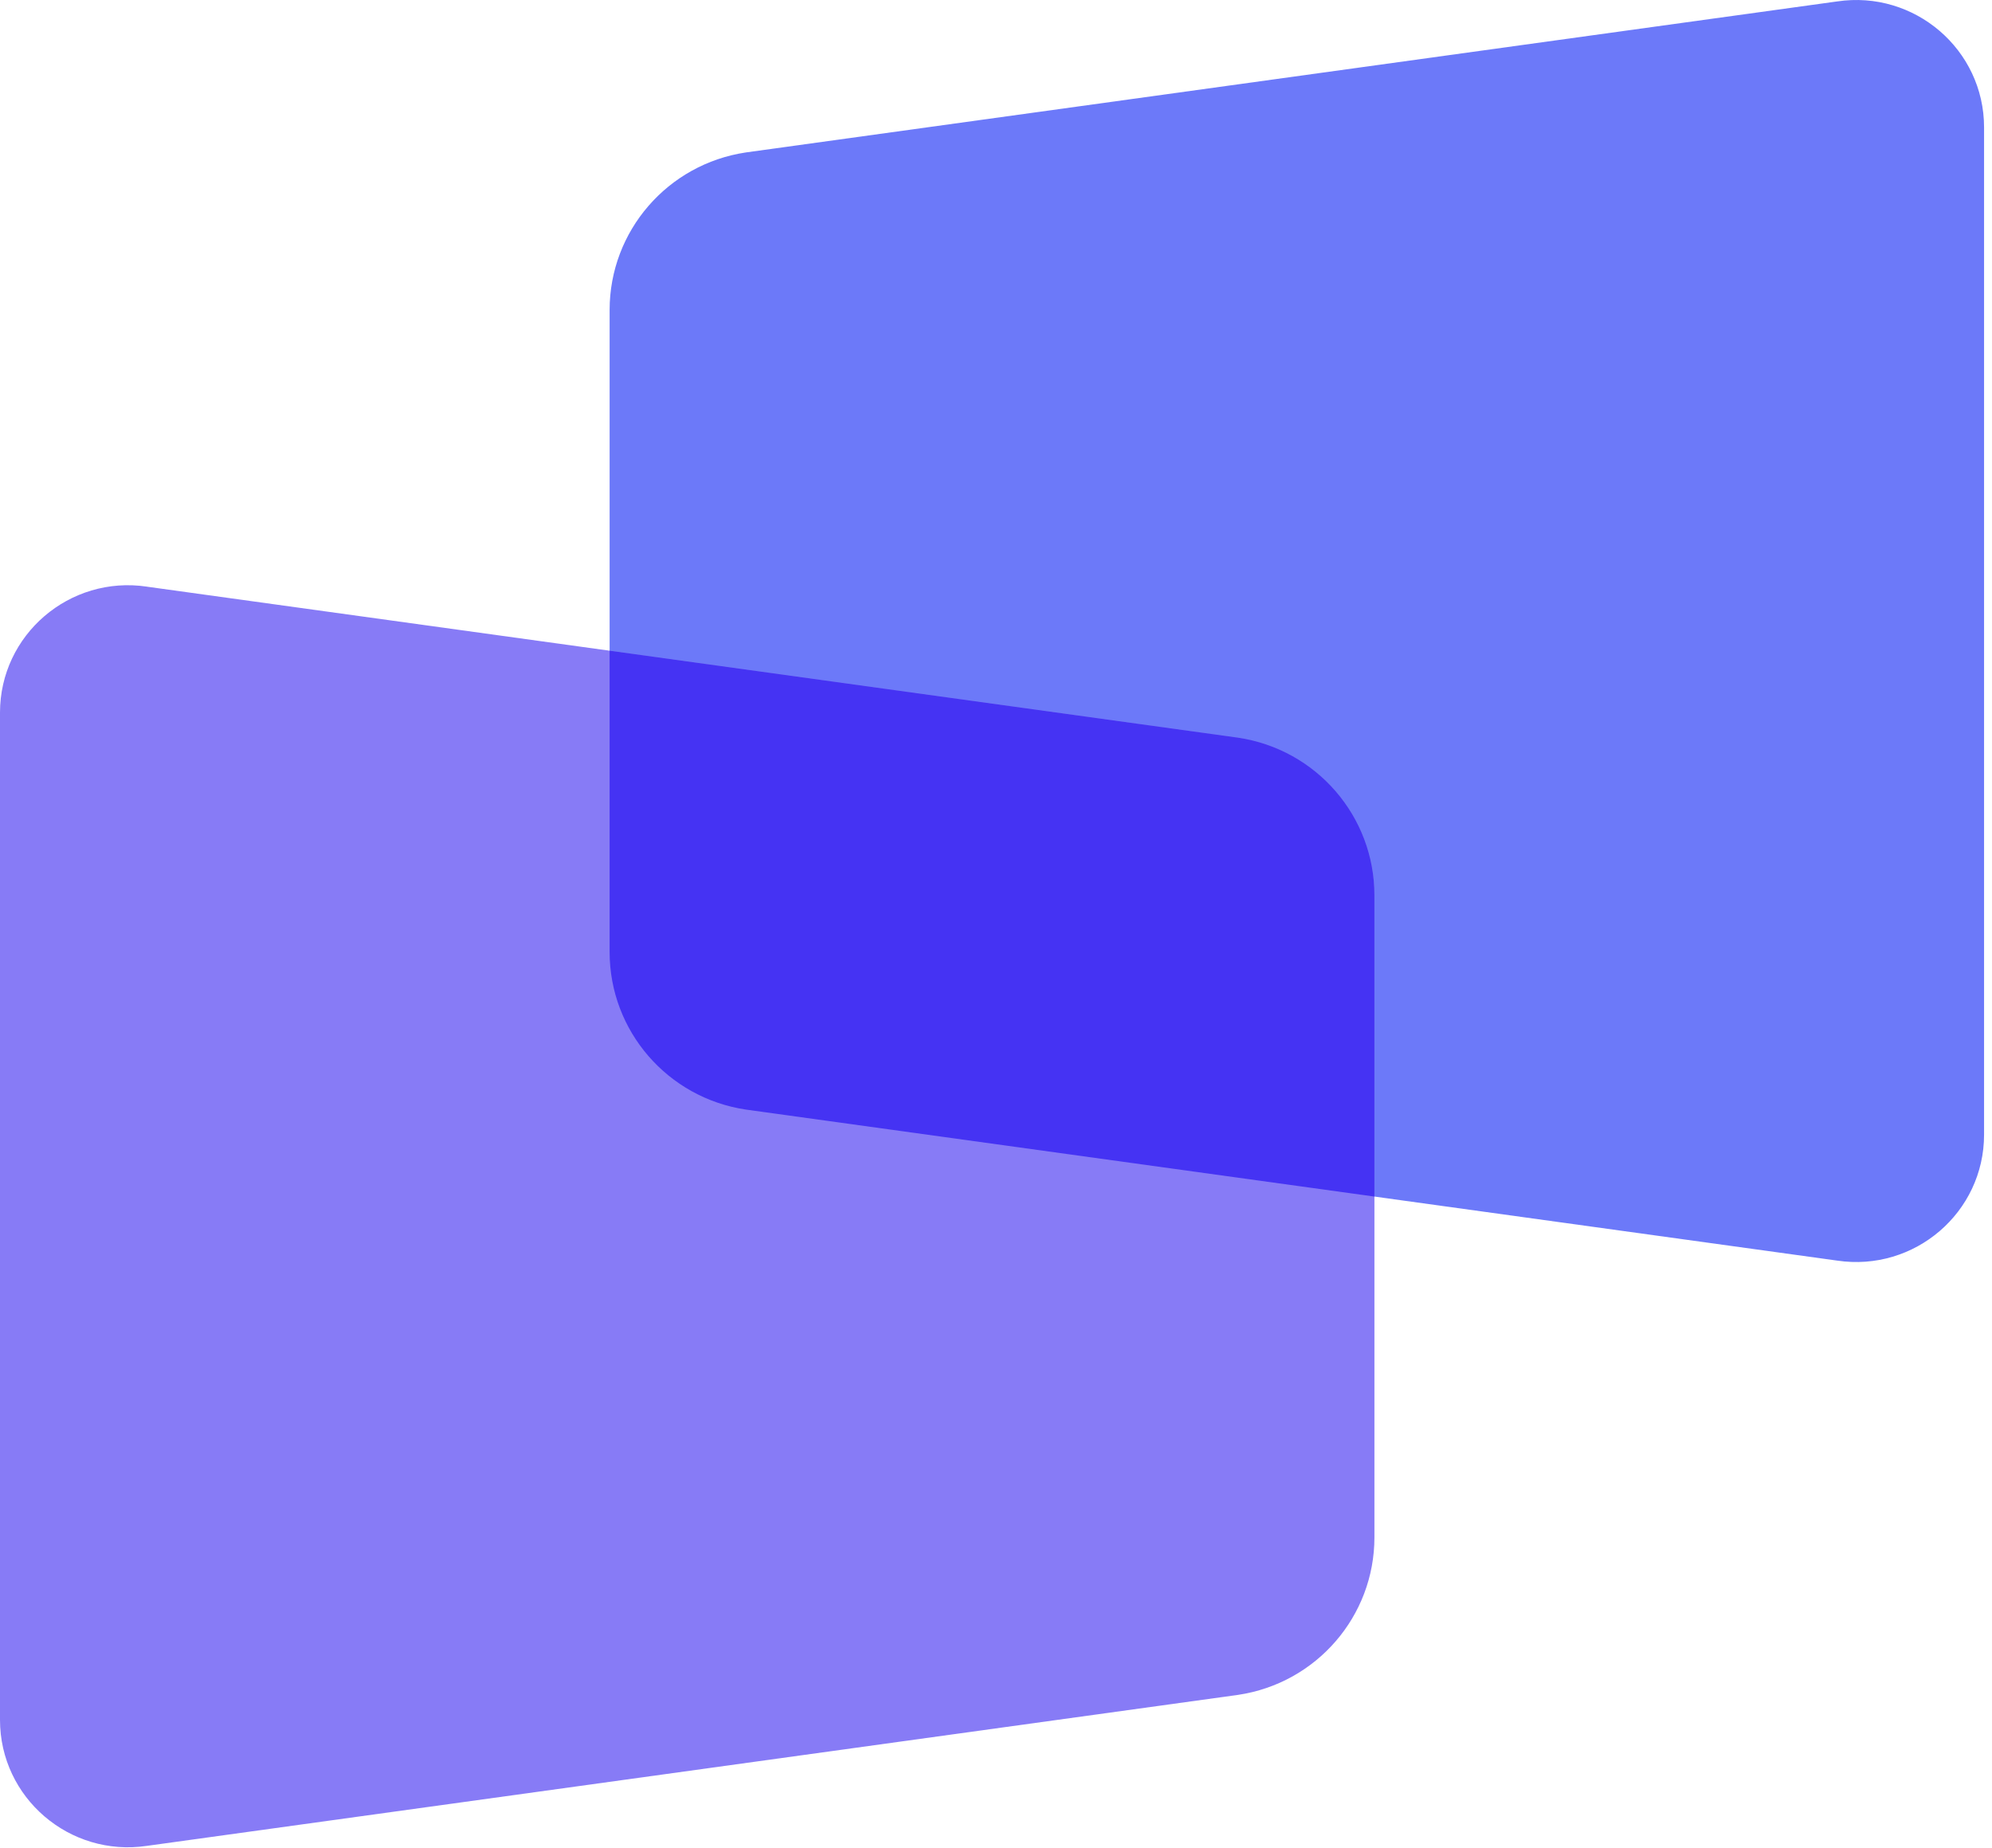
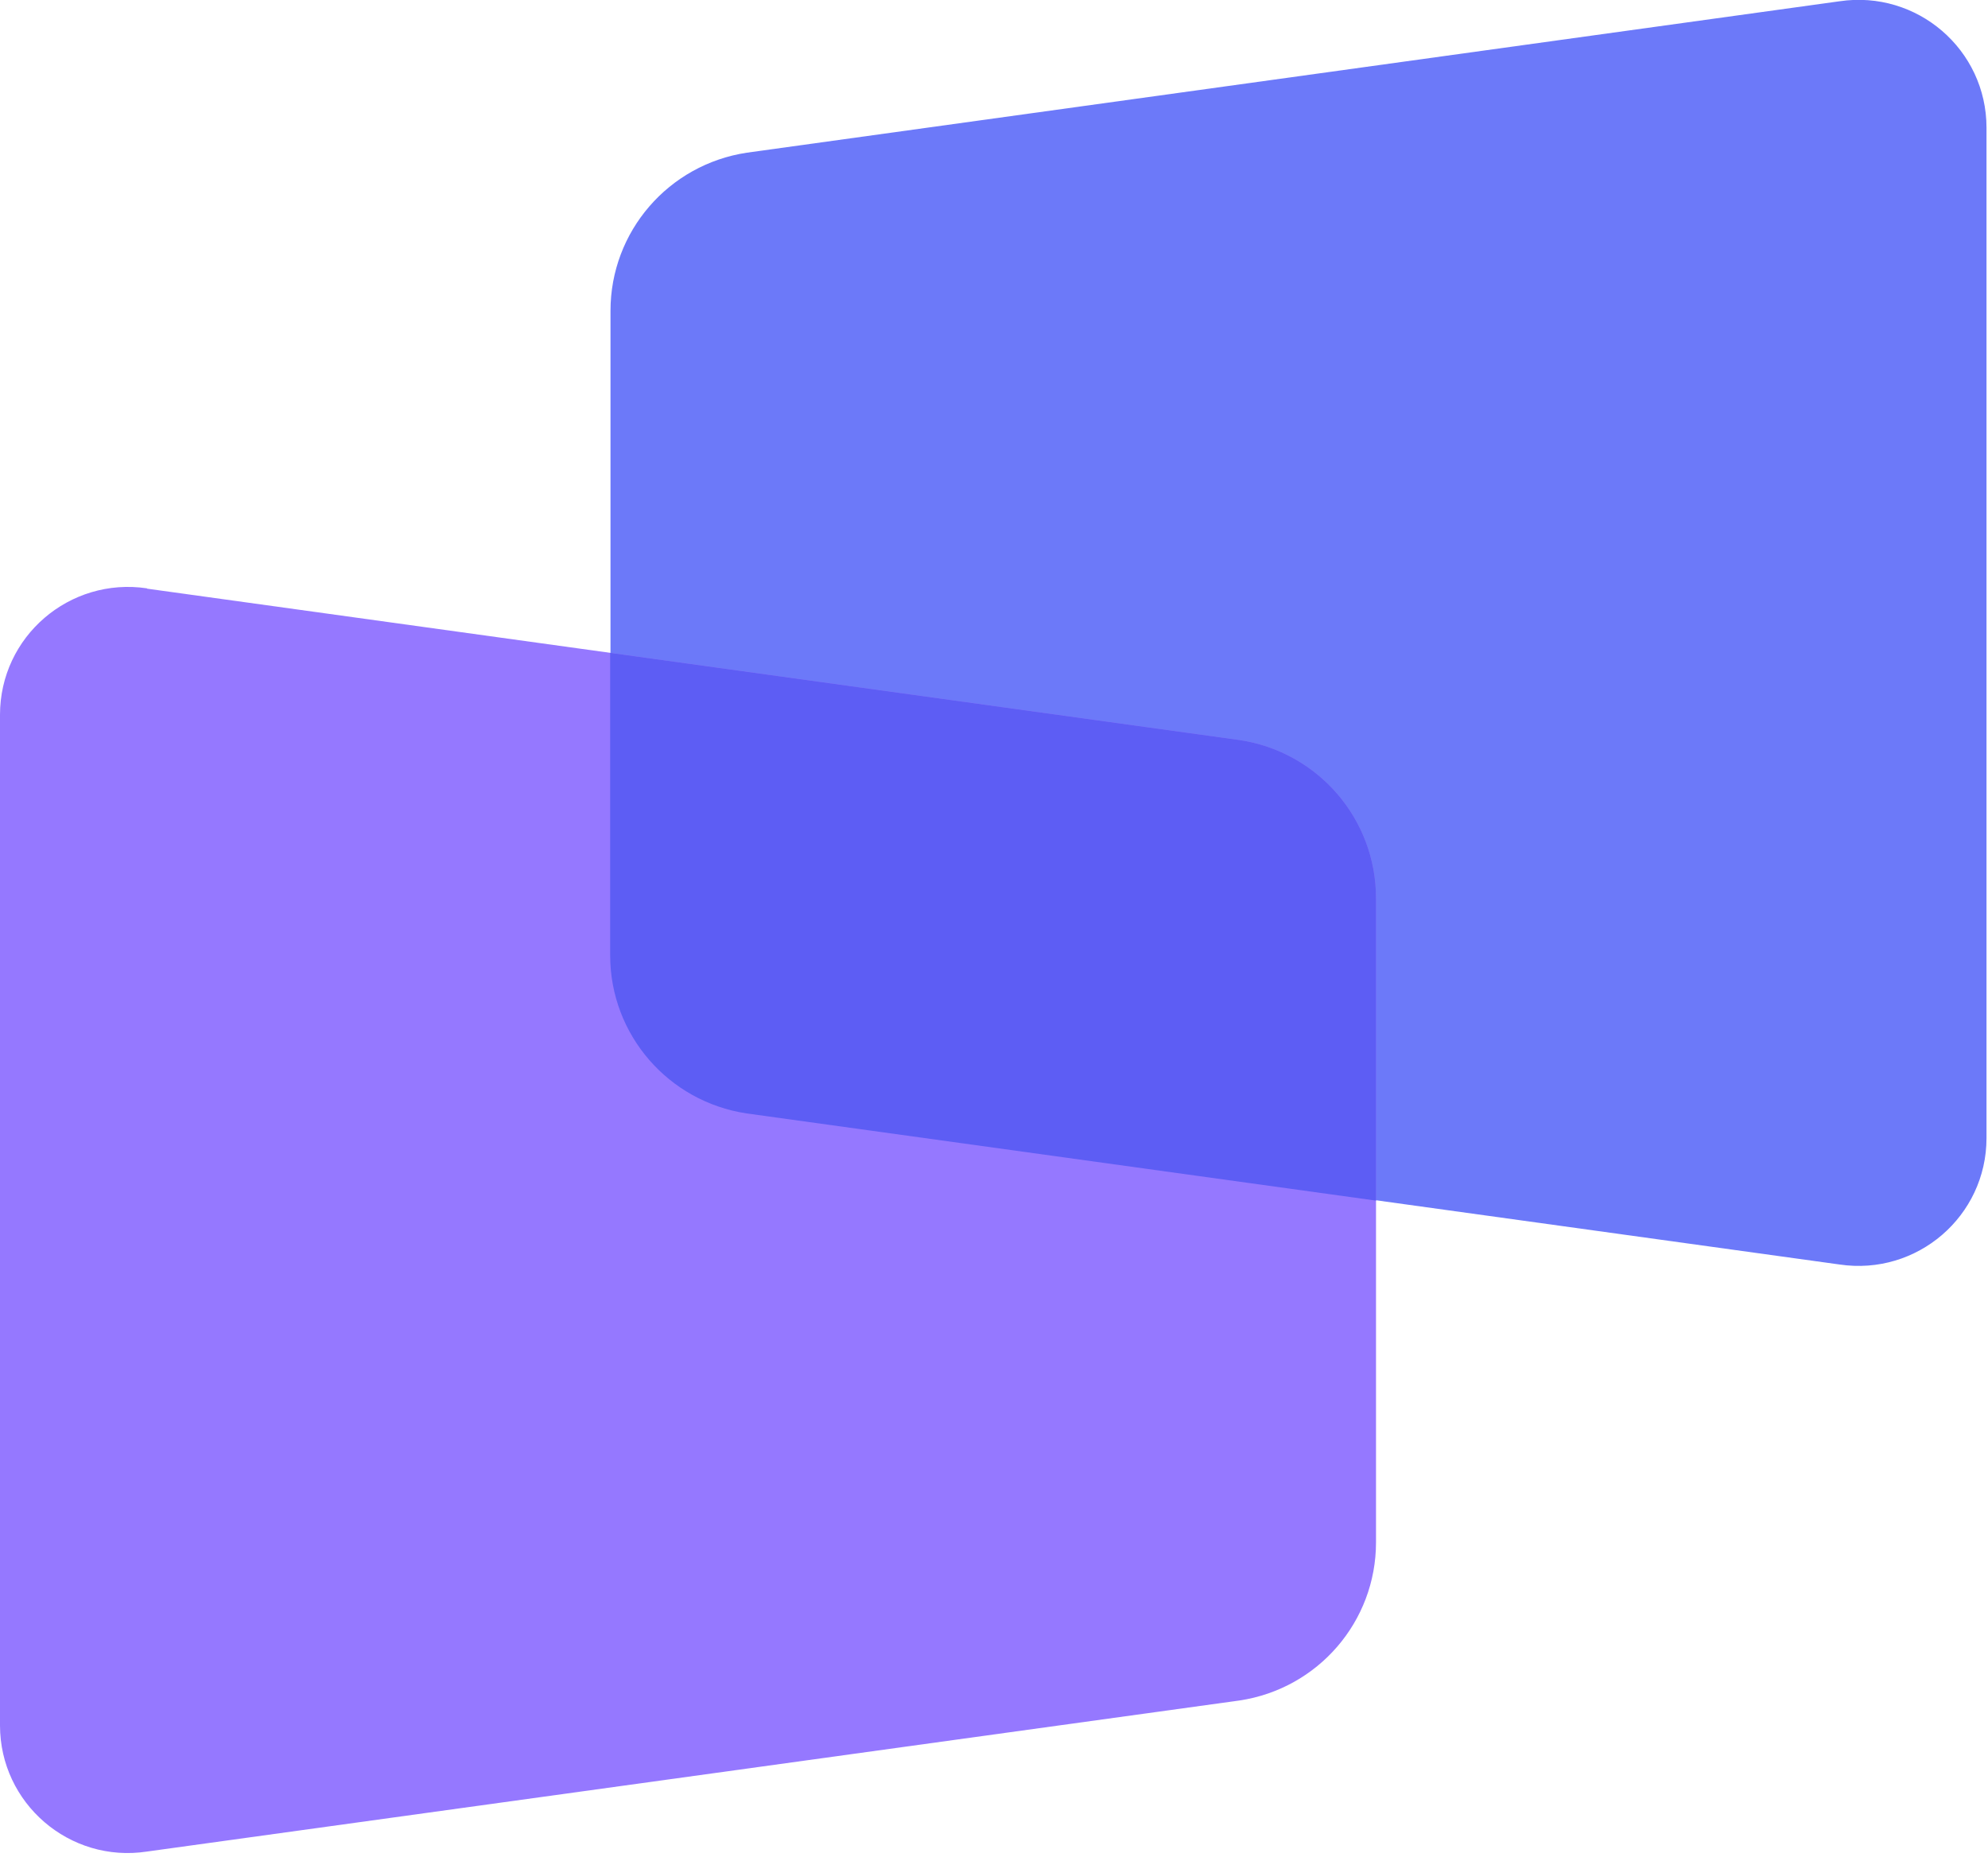
- <svg xmlns="http://www.w3.org/2000/svg" width="110" height="102" viewBox="0 0 110 102" fill="none">
-   <path d="M101.449 69.603L41.192 61.266C36.867 60.622 33.664 56.924 33.664 52.57V17.112C33.664 12.758 36.867 9.06 41.192 8.416L101.449 0.079C105.721 -0.557 109.562 2.737 109.562 7.035V62.647C109.562 66.945 105.721 70.239 101.449 69.603Z" fill="#6C79F9" />
-   <path d="M8.113 32.393L68.37 40.731C72.695 41.375 75.897 45.073 75.897 49.426V84.885C75.897 89.239 72.695 92.937 68.37 93.581L8.113 101.918C3.841 102.553 0 99.26 0 94.962V39.347C0 35.049 3.841 31.756 8.113 32.391V32.393Z" fill="#877BF6" />
-   <path d="M68.368 40.73L33.664 35.928V52.569C33.664 56.923 36.867 60.621 41.192 61.265L75.896 66.068V49.426C75.896 45.073 72.694 41.374 68.368 40.73Z" fill="#4533F3" />
+ <svg xmlns="http://www.w3.org/2000/svg" width="109" height="102" viewBox="0 0 109 102" fill="none">
+   <path d="M100.857 69.322L40.954 61.023C36.651 60.375 33.473 56.698 33.473 52.355V17.037C33.473 12.695 36.651 9.018 40.954 8.37L100.857 0.07C105.107 -0.56 108.918 2.714 108.918 7.004V62.388C108.918 66.678 105.107 69.953 100.857 69.322V69.322Z" fill="#6C79F9" />
+   <path d="M8.061 32.271L67.964 40.571C72.266 41.219 75.445 44.896 75.445 49.238V84.556C75.445 88.899 72.266 92.576 67.964 93.224L8.061 101.506C3.811 102.154 0 98.862 0 94.589V39.188C0 34.898 3.811 31.623 8.061 32.254V32.271Z" fill="#9578FF" />
+   <path d="M67.964 40.571L33.455 35.791V52.373C33.455 56.715 36.634 60.392 40.936 61.04L75.445 65.82V49.238C75.445 44.896 72.266 41.219 67.964 40.571V40.571Z" fill="#5D5DF4" />
</svg>
